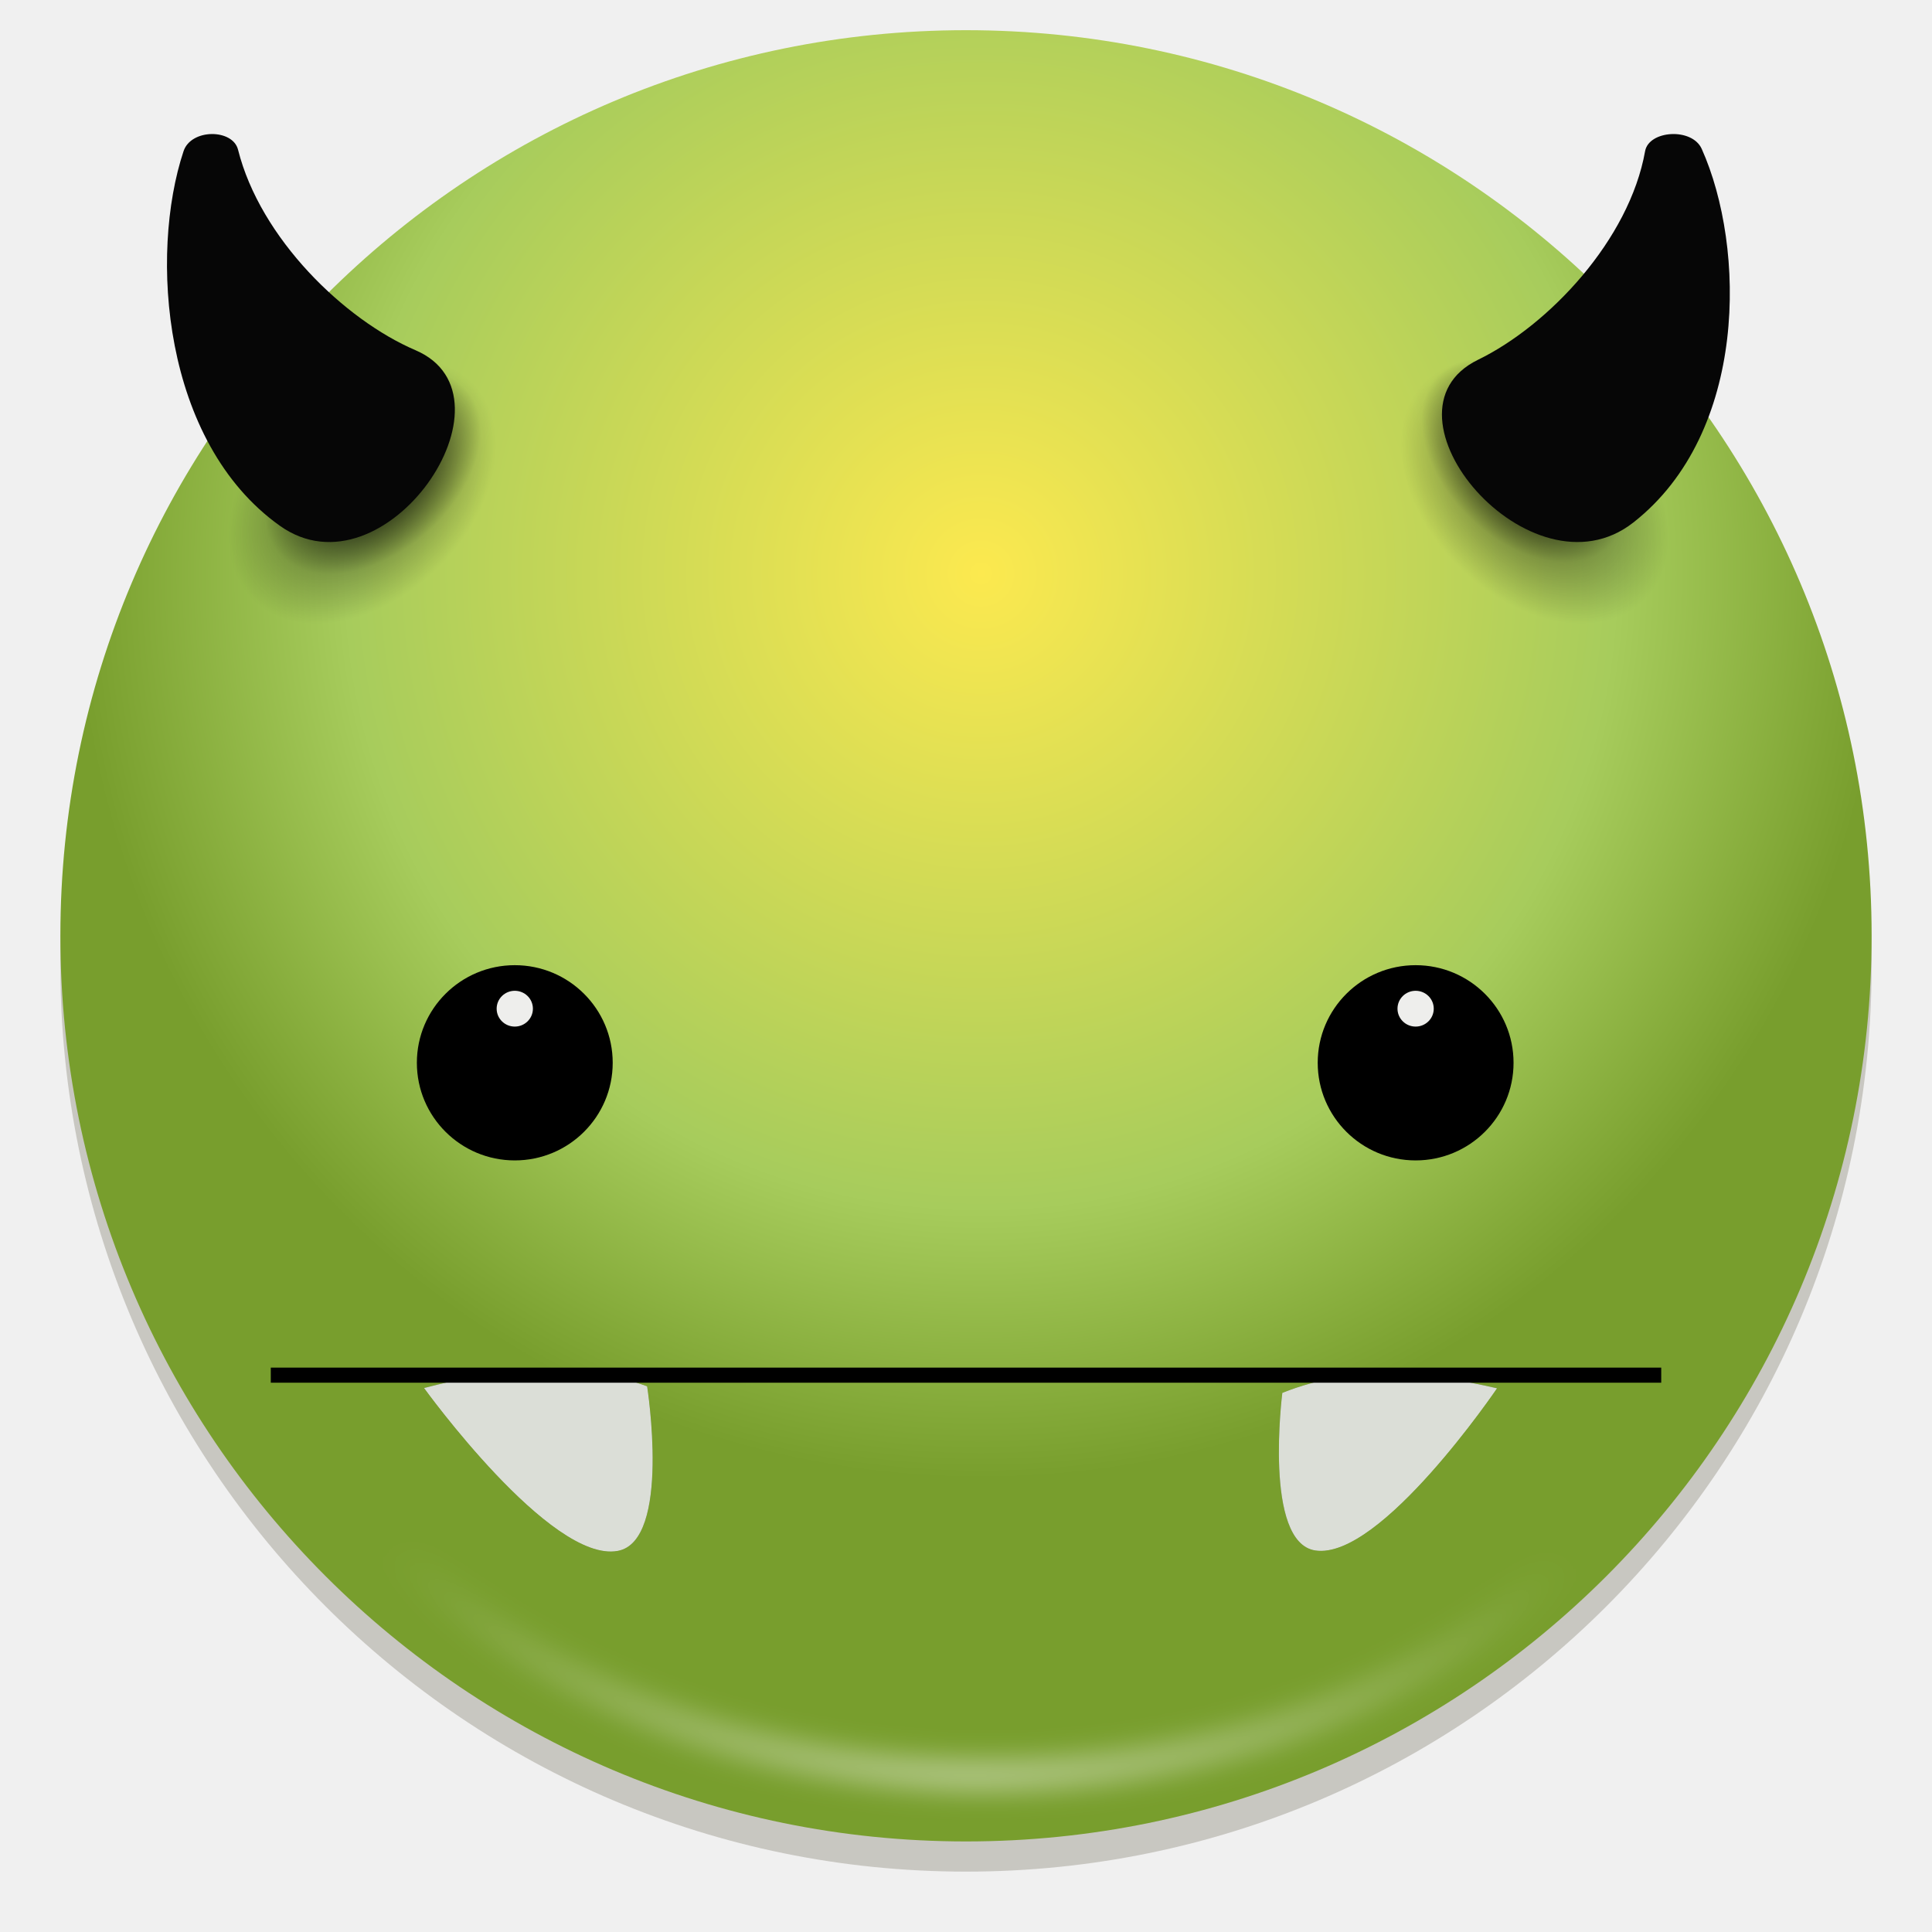
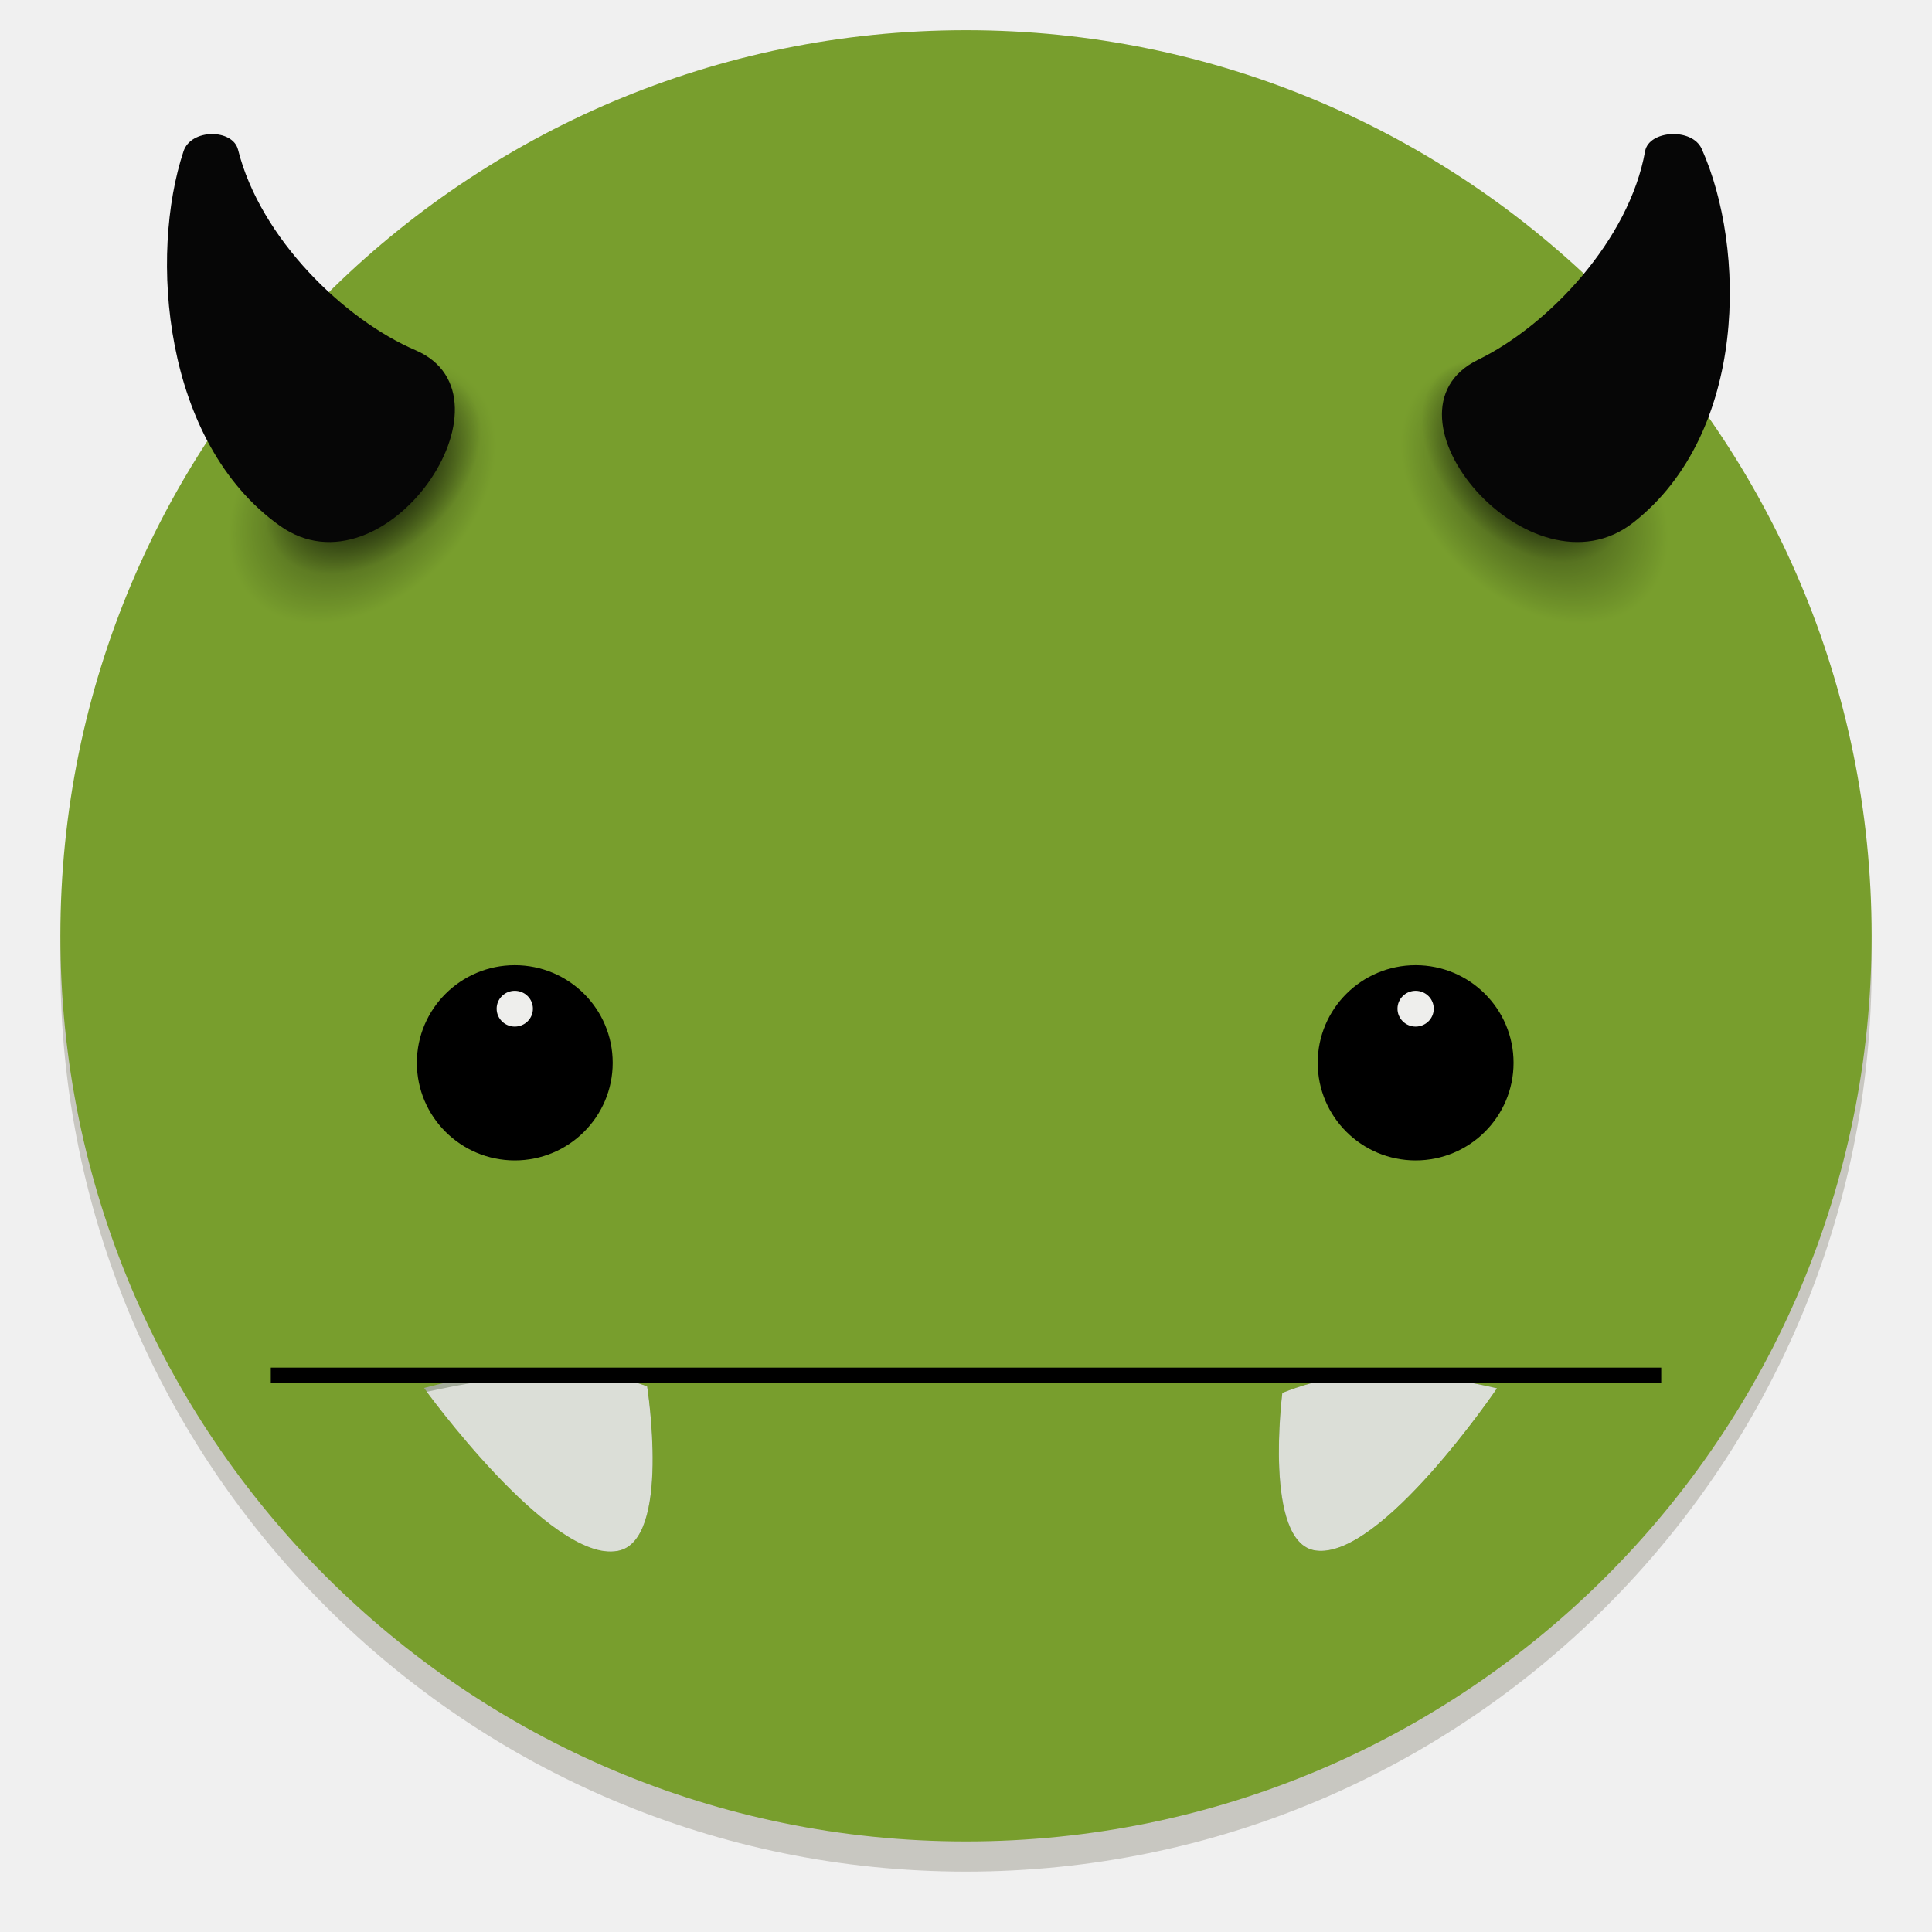
<svg xmlns="http://www.w3.org/2000/svg" xmlns:xlink="http://www.w3.org/1999/xlink" width="128" height="128" id="svg6826" version="1.0">
  <defs id="defs6828">
    <linearGradient id="linearGradient4008">
      <stop style="stop-color: rgb(255, 249, 232); stop-opacity: 1;" offset="0" id="stop4010" />
      <stop style="stop-color:#a7cc5c;stop-opacity:1" offset="1" id="stop4012" />
    </linearGradient>
    <linearGradient id="linearGradient6591">
      <stop id="stop6593" offset="0" style="stop-color: rgb(255, 249, 232); stop-opacity: 1;" />
      <stop id="stop6595" offset="1" style="stop-color: rgb(254, 209, 99); stop-opacity: 0;" />
    </linearGradient>
    <radialGradient xlink:href="#linearGradient6591" id="radialGradient6481" gradientUnits="userSpaceOnUse" gradientTransform="matrix(5.5457,0,0,5.2229,-825.952,-246.098)" cx="182.121" cy="58.899" fx="182.121" fy="58.899" r="2.338" />
    <linearGradient id="linearGradient6597">
      <stop style="stop-color: rgb(238, 238, 236); stop-opacity: 0;" offset="0" id="stop6599" />
      <stop id="stop6605" offset="0.528" style="stop-color: rgb(255, 255, 255); stop-opacity: 1;" />
      <stop style="stop-color: rgb(238, 238, 236); stop-opacity: 0;" offset="1" id="stop6601" />
    </linearGradient>
    <linearGradient xlink:href="#linearGradient6597" id="linearGradient6479" gradientUnits="userSpaceOnUse" x1="169.514" y1="55.165" x2="180.917" y2="57.767" />
    <linearGradient id="linearGradient6808">
      <stop id="stop6810" offset="0" style="stop-color:#244206;stop-opacity:1" />
      <stop id="stop6812" offset="1" style="stop-color: rgb(0, 0, 0); stop-opacity: 1;" />
    </linearGradient>
    <radialGradient xlink:href="#linearGradient6808" id="radialGradient6477" gradientUnits="userSpaceOnUse" gradientTransform="matrix(0.947477,0.319825,-1.24836,3.69825,229.696,-561.607)" cx="318.608" cy="170.593" fx="318.608" fy="170.593" r="0.824" />
    <radialGradient xlink:href="#linearGradient6537" id="radialGradient6475" gradientUnits="userSpaceOnUse" gradientTransform="matrix(1,0,0,0.654798,0,24.0225)" cx="177.556" cy="69.59" fx="177.556" fy="69.59" r="9.496" />
    <linearGradient id="linearGradient6537">
      <stop style="stop-color: rgb(0, 0, 0); stop-opacity: 1;" offset="0" id="stop6539" />
      <stop style="stop-color: rgb(0, 0, 0); stop-opacity: 0;" offset="1" id="stop6541" />
    </linearGradient>
    <radialGradient xlink:href="#linearGradient6537" id="radialGradient6473" gradientUnits="userSpaceOnUse" gradientTransform="matrix(1,0,0,0.654798,0,24.0225)" cx="177.556" cy="69.59" fx="177.556" fy="69.59" r="9.496" />
    <clipPath clipPathUnits="userSpaceOnUse" id="clipPath11530">
      <path style="display:inline;overflow:visible;visibility:visible;opacity:1;fill:none;fill-opacity:1;fill-rule:nonzero;stroke:#000000;stroke-width:0.088;stroke-linecap:butt;stroke-linejoin:miter;stroke-miterlimit:4;stroke-dasharray:none;stroke-dashoffset:0pt;stroke-opacity:1;marker:none" d="m 118.625,209.5 c 2.583,-0.388 5.167,-0.511 7.75,0.75 0,0 0.282,5.481 -1.625,5.625 -2.378,0.179 -6.125,-6.375 -6.125,-6.375 z" id="path11532" />
    </clipPath>
    <radialGradient xlink:href="#linearGradient12495" id="radialGradient5965" gradientUnits="userSpaceOnUse" gradientTransform="matrix(1,0,0,2.64453,0,-212.81)" cx="175.625" cy="129.771" fx="175.625" fy="129.771" r="5.625" />
    <radialGradient xlink:href="#linearGradient12477" id="radialGradient5963" gradientUnits="userSpaceOnUse" gradientTransform="matrix(0.529412,-2.51372e-7,4.60027e-7,0.7,81.1764,34.5)" cx="172.5" cy="104.071" fx="172.5" fy="104.071" r="8.5" />
    <radialGradient xlink:href="#linearGradient12297" id="radialGradient5961" gradientUnits="userSpaceOnUse" gradientTransform="matrix(1,0,0,0.492308,0,89.6458)" cx="142.75" cy="172.867" fx="142.75" fy="172.867" r="16.25" />
    <linearGradient id="linearGradient12495">
      <stop style="stop-color: rgb(97, 97, 97); stop-opacity: 1;" offset="0" id="stop12497" />
      <stop style="stop-color: rgb(97, 97, 97); stop-opacity: 0;" offset="1" id="stop12499" />
    </linearGradient>
    <radialGradient xlink:href="#linearGradient12495" id="radialGradient5959" gradientUnits="userSpaceOnUse" gradientTransform="matrix(1,0,0,2.64453,0,-212.81)" cx="175.625" cy="129.771" fx="175.625" fy="129.771" r="5.625" />
    <linearGradient id="linearGradient12477">
      <stop style="stop-color: rgb(97, 97, 97); stop-opacity: 1;" offset="0" id="stop12479" />
      <stop style="stop-color: rgb(0, 0, 0); stop-opacity: 1;" offset="1" id="stop12481" />
    </linearGradient>
    <radialGradient xlink:href="#linearGradient12477" id="radialGradient5957" gradientUnits="userSpaceOnUse" gradientTransform="matrix(0.529412,-2.51372e-7,4.60027e-7,0.7,81.1764,34.5)" cx="172.5" cy="104.071" fx="172.5" fy="104.071" r="8.5" />
    <linearGradient id="linearGradient12297">
      <stop style="stop-color: rgb(253, 252, 188); stop-opacity: 1;" offset="0" id="stop12299" />
      <stop style="stop-color: rgb(253, 252, 188); stop-opacity: 0;" offset="1" id="stop12301" />
    </linearGradient>
    <radialGradient xlink:href="#linearGradient12297" id="radialGradient5955" gradientUnits="userSpaceOnUse" gradientTransform="matrix(1,0,0,0.492308,0,89.6458)" cx="142.75" cy="172.867" fx="142.75" fy="172.867" r="16.25" />
    <linearGradient id="linearGradient6499">
      <stop style="stop-color: rgb(255, 255, 255); stop-opacity: 1;" offset="0" id="stop6501" />
      <stop style="stop-color:#a7cc5c;stop-opacity:1" offset="1" id="stop6503" />
    </linearGradient>
    <radialGradient xlink:href="#linearGradient6499" id="radialGradient6505" gradientUnits="userSpaceOnUse" gradientTransform="matrix(1.411,0,-5.12856e-5,1.52318,-129.589,-88.5081)" cx="315.073" cy="169.69" fx="315.073" fy="169.69" r="8.626" />
    <linearGradient id="linearGradient6005">
      <stop style="stop-color: rgb(255, 255, 255); stop-opacity: 1;" offset="0" id="stop6007" />
      <stop style="stop-color: rgb(255, 255, 255); stop-opacity: 0;" offset="1" id="stop6009" />
    </linearGradient>
    <radialGradient xlink:href="#linearGradient6005" id="radialGradient8581" gradientUnits="userSpaceOnUse" gradientTransform="matrix(1,0,0,0.579653,0,80.5851)" cx="140.193" cy="273.697" fx="140.193" fy="273.697" r="81.986" />
    <filter id="filter5832" x="-0.438" width="1.875" y="-0.438" height="1.875">
      <feGaussianBlur stdDeviation="0.798" id="feGaussianBlur5834" />
    </filter>
    <clipPath clipPathUnits="userSpaceOnUse" id="clipPath5690">
      <path xlink:href="#path6824" style="display:inline;overflow:visible;visibility:visible;opacity:1;fill:#e9b96e;fill-opacity:1;fill-rule:nonzero;stroke:url(#radialGradient5694) #000000;stroke-width:0.619;stroke-linecap:round;stroke-linejoin:round;stroke-miterlimit:4;stroke-dasharray:none;stroke-dashoffset:0;stroke-opacity:1;marker:none" id="path5692" d="m 3.695,-149.076 c -6.948,1e-5 -13.894,1.377 -20.313,4.027 -6.419,2.651 -12.306,6.573 -17.219,11.471 -4.913,4.898 -8.847,10.767 -11.506,17.166 -2.659,6.399 -4.039,13.324 -4.039,20.25 -9.2e-5,6.926 1.38,13.851 4.039,20.25 2.659,6.399 6.593,12.268 11.506,17.166 4.913,4.898 10.8,8.82 17.219,11.471 6.419,2.651 13.365,4.027 20.313,4.027 6.948,-1.3e-5 13.894,-1.377 20.312,-4.027 6.419,-2.651 12.306,-6.573 17.219,-11.471 4.913,-4.898 8.847,-10.767 11.506,-17.166 2.659,-6.399 4.039,-13.324 4.039,-20.25 9.2e-5,-6.926 -1.38,-13.851 -4.039,-20.25 -2.659,-6.399 -6.593,-12.268 -11.506,-17.166 -4.913,-4.898 -10.8,-8.82 -17.219,-11.471 -6.419,-2.651 -13.365,-4.027 -20.312,-4.027 z" transform="matrix(0.70852,0,0,0.709344,167.6598,64.73304)" />
    </clipPath>
-     <linearGradient id="linearGradient6782">
-       <stop style="stop-color:#fce94f;stop-opacity:1" offset="0" id="stop6784" />
-       <stop id="stop6786" offset="0.7" style="stop-color:#a7cc5c;stop-opacity:1" />
-       <stop style="stop-color:#789e2d;stop-opacity:1" offset="1" id="stop6788" />
-     </linearGradient>
    <radialGradient xlink:href="#linearGradient6499" id="radialGradient2610" gradientUnits="userSpaceOnUse" gradientTransform="matrix(1.411,0,-5.12856e-5,1.52318,-129.589,-88.5081)" cx="315.073" cy="169.69" fx="315.073" fy="169.69" r="8.626" />
    <radialGradient xlink:href="#linearGradient12297" id="radialGradient2615" gradientUnits="userSpaceOnUse" gradientTransform="matrix(1,0,0,0.492308,0,89.6458)" cx="142.75" cy="172.867" fx="142.75" fy="172.867" r="16.25" />
    <radialGradient xlink:href="#linearGradient12477" id="radialGradient2617" gradientUnits="userSpaceOnUse" gradientTransform="matrix(0.529412,-2.51372e-7,4.60027e-7,0.7,81.1764,34.5)" cx="172.5" cy="104.071" fx="172.5" fy="104.071" r="8.5" />
    <radialGradient xlink:href="#linearGradient12495" id="radialGradient2619" gradientUnits="userSpaceOnUse" gradientTransform="matrix(1,0,0,2.64453,0,-212.81)" cx="175.625" cy="129.771" fx="175.625" fy="129.771" r="5.625" />
    <radialGradient xlink:href="#linearGradient12297" id="radialGradient2621" gradientUnits="userSpaceOnUse" gradientTransform="matrix(1,0,0,0.492308,0,89.6458)" cx="142.75" cy="172.867" fx="142.75" fy="172.867" r="16.25" />
    <radialGradient xlink:href="#linearGradient12477" id="radialGradient2623" gradientUnits="userSpaceOnUse" gradientTransform="matrix(0.529412,-2.51372e-7,4.60027e-7,0.7,81.1764,34.5)" cx="172.5" cy="104.071" fx="172.5" fy="104.071" r="8.5" />
    <radialGradient xlink:href="#linearGradient12495" id="radialGradient2625" gradientUnits="userSpaceOnUse" gradientTransform="matrix(1,0,0,2.64453,0,-212.81)" cx="175.625" cy="129.771" fx="175.625" fy="129.771" r="5.625" />
    <radialGradient xlink:href="#linearGradient12297" id="radialGradient2650" gradientUnits="userSpaceOnUse" gradientTransform="matrix(1,0,0,0.492308,0,89.6458)" cx="142.75" cy="172.867" fx="142.75" fy="172.867" r="16.25" />
    <radialGradient xlink:href="#linearGradient12477" id="radialGradient2652" gradientUnits="userSpaceOnUse" gradientTransform="matrix(0.529412,-2.51372e-7,4.60027e-7,0.7,81.1764,34.5)" cx="172.5" cy="104.071" fx="172.5" fy="104.071" r="8.5" />
    <radialGradient xlink:href="#linearGradient12495" id="radialGradient2654" gradientUnits="userSpaceOnUse" gradientTransform="matrix(1,0,0,2.64453,0,-212.81)" cx="175.625" cy="129.771" fx="175.625" fy="129.771" r="5.625" />
    <radialGradient xlink:href="#linearGradient12297" id="radialGradient2656" gradientUnits="userSpaceOnUse" gradientTransform="matrix(1,0,0,0.492308,0,89.6458)" cx="142.75" cy="172.867" fx="142.75" fy="172.867" r="16.25" />
    <radialGradient xlink:href="#linearGradient12477" id="radialGradient2658" gradientUnits="userSpaceOnUse" gradientTransform="matrix(0.529412,-2.51372e-7,4.60027e-7,0.7,81.1764,34.5)" cx="172.5" cy="104.071" fx="172.5" fy="104.071" r="8.5" />
    <radialGradient xlink:href="#linearGradient12495" id="radialGradient2660" gradientUnits="userSpaceOnUse" gradientTransform="matrix(1,0,0,2.64453,0,-212.81)" cx="175.625" cy="129.771" fx="175.625" fy="129.771" r="5.625" />
    <radialGradient xlink:href="#linearGradient12477" id="radialGradient2776" gradientUnits="userSpaceOnUse" gradientTransform="matrix(0.529412,-2.51372e-7,4.60027e-7,0.7,81.1764,34.5)" cx="172.5" cy="104.071" fx="172.5" fy="104.071" r="8.5" />
    <radialGradient xlink:href="#linearGradient12495" id="radialGradient2778" gradientUnits="userSpaceOnUse" gradientTransform="matrix(1,0,0,2.64453,0,-212.81)" cx="175.625" cy="129.771" fx="175.625" fy="129.771" r="5.625" />
    <radialGradient xlink:href="#linearGradient12477" id="radialGradient2788" gradientUnits="userSpaceOnUse" gradientTransform="matrix(0.529412,-2.51372e-7,4.60027e-7,0.7,81.1764,34.5)" cx="172.5" cy="104.071" fx="172.5" fy="104.071" r="8.5" />
    <radialGradient xlink:href="#linearGradient12495" id="radialGradient2790" gradientUnits="userSpaceOnUse" gradientTransform="matrix(1,0,0,2.64453,0,-212.81)" cx="175.625" cy="129.771" fx="175.625" fy="129.771" r="5.625" />
    <radialGradient xlink:href="#linearGradient12297" id="radialGradient2798" gradientUnits="userSpaceOnUse" gradientTransform="matrix(1,0,0,0.492308,0,89.6458)" cx="142.75" cy="172.867" fx="142.75" fy="172.867" r="16.25" />
    <radialGradient xlink:href="#linearGradient6537" id="radialGradient6490" gradientUnits="userSpaceOnUse" gradientTransform="matrix(1,0,0,0.654798,0,24.0225)" cx="177.556" cy="69.59" fx="177.556" fy="69.59" r="9.496" />
    <radialGradient xlink:href="#linearGradient6537" id="radialGradient6492" gradientUnits="userSpaceOnUse" gradientTransform="matrix(1,0,0,0.654798,0,24.0225)" cx="177.556" cy="69.59" fx="177.556" fy="69.59" r="9.496" />
    <radialGradient xlink:href="#linearGradient6537" id="radialGradient3998" gradientUnits="userSpaceOnUse" gradientTransform="matrix(1,0,0,0.654798,0,24.0225)" cx="177.556" cy="69.59" fx="177.556" fy="69.59" r="9.496" />
    <radialGradient xlink:href="#linearGradient6537" id="radialGradient4000" gradientUnits="userSpaceOnUse" gradientTransform="matrix(1,0,0,0.654798,0,24.0225)" cx="177.556" cy="69.59" fx="177.556" fy="69.59" r="9.496" />
    <radialGradient xlink:href="#linearGradient6808" id="radialGradient4002" gradientUnits="userSpaceOnUse" gradientTransform="matrix(0.9215132,0.2781314,-1.317718,3.522948,249.7351,-518.2473)" cx="318.608" cy="170.593" fx="318.608" fy="170.593" r="0.824" />
    <clipPath clipPathUnits="userSpaceOnUse" id="clipPath11530-6">
      <path style="display:inline;overflow:visible;visibility:visible;opacity:1;fill:none;fill-opacity:1;fill-rule:nonzero;stroke:#000000;stroke-width:0.088;stroke-linecap:butt;stroke-linejoin:miter;stroke-miterlimit:4;stroke-dasharray:none;stroke-dashoffset:0pt;stroke-opacity:1;marker:none" d="m 118.625,209.5 c 2.583,-0.388 5.167,-0.511 7.75,0.75 0,0 0.282,5.481 -1.625,5.625 -2.378,0.179 -6.125,-6.375 -6.125,-6.375 z" id="path11532-0" />
    </clipPath>
    <clipPath clipPathUnits="userSpaceOnUse" id="clipPath1664">
      <path style="display:inline;overflow:visible;visibility:visible;opacity:1;fill:none;fill-opacity:1;fill-rule:nonzero;stroke:#000000;stroke-width:0.088;stroke-linecap:butt;stroke-linejoin:miter;stroke-miterlimit:4;stroke-dasharray:none;stroke-dashoffset:0pt;stroke-opacity:1;marker:none" d="m 118.625,209.5 c 2.583,-0.388 5.167,-0.511 7.75,0.75 0,0 0.282,5.481 -1.625,5.625 -2.378,0.179 -6.125,-6.375 -6.125,-6.375 z" id="path1662" />
    </clipPath>
-     <radialGradient xlink:href="#linearGradient6005" id="radialGradient3891" gradientUnits="userSpaceOnUse" gradientTransform="matrix(1,0,0,0.579653,0,80.5851)" cx="140.193" cy="273.697" fx="140.193" fy="273.697" r="81.986" />
-     <filter id="filter6049">
-       <feGaussianBlur stdDeviation="1.564" id="feGaussianBlur6051" />
-     </filter>
-     <radialGradient xlink:href="#linearGradient6782" id="radialGradient946" cx="-17" cy="-10" fx="-17" fy="-10" r="60" gradientTransform="translate(0,1.1666664e-6)" gradientUnits="userSpaceOnUse" />
  </defs>
  <g id="layer1" transform="translate(0,80)">
    <g transform="matrix(1.963921,0,0,1.942436,-720.358,-318.0666)" id="g6024" />
    <circle clip-path="url(#clipPath5690)" transform="matrix(3.2,0,0,3.2,-1000.612,-544.6217)" id="path6826" style="display:inline;overflow:visible;visibility:visible;fill:#f7ff83;fill-opacity:1;fill-rule:nonzero;stroke:none;stroke-width:0.463;stroke-linecap:round;stroke-linejoin:round;stroke-miterlimit:4;stroke-dasharray:none;stroke-dashoffset:0;stroke-opacity:1;marker:none;filter:url(#filter5832)" cx="314.5" cy="175.375" r="2.188" />
    <g style="opacity:0.246" transform="matrix(4.508927,0,0,5.566638,-1406.137,-974.2538)" id="g6872" />
    <g id="g1408" transform="translate(82,-32.00001)">
      <path style="display:inline;opacity:0.2;fill:#2a2105;fill-opacity:1;stroke:none;stroke-width:0.011px;stroke-linecap:butt;stroke-linejoin:miter;stroke-miterlimit:4;stroke-dasharray:none;stroke-dashoffset:0;stroke-opacity:1;marker:none;marker-start:none;marker-mid:none;marker-end:none;paint-order:normal;enable-background:new" d="M 42,16 A 60,60 0 0 1 -18,76 60,60 0 0 1 -78,16 60,60 0 0 1 -18,-44 60,60 0 0 1 42,16 Z" id="path945" />
      <rect ry="56" rx="56" y="-42" x="-74" height="114" width="112" id="rect978" style="display:inline;opacity:1;fill:#d5d3cf;fill-opacity:1;stroke:none;stroke-width:0.011px;stroke-linecap:butt;stroke-linejoin:miter;stroke-miterlimit:4;stroke-dasharray:none;stroke-dashoffset:0;stroke-opacity:1;marker:none;marker-start:none;marker-mid:none;marker-end:none;paint-order:normal;enable-background:new" />
-       <path id="path981" d="M 42,14 A 60,60 0 0 1 -18,74 60,60 0 0 1 -78,14 60,60 0 0 1 -18,-46 60,60 0 0 1 42,14 Z" style="display:inline;opacity:1;fill:url(#radialGradient946);fill-opacity:1;stroke:none;stroke-width:0.011px;stroke-linecap:butt;stroke-linejoin:miter;stroke-miterlimit:4;stroke-dasharray:none;stroke-dashoffset:0;stroke-opacity:1;marker:none;marker-start:none;marker-mid:none;marker-end:none;paint-order:normal;enable-background:new" />
+       <path id="path981" d="M 42,14 A 60,60 0 0 1 -18,74 60,60 0 0 1 -78,14 60,60 0 0 1 -18,-46 60,60 0 0 1 42,14 Z" style="display:inline;opacity:1;fill:#789e2d;fill-opacity:1;stroke:none;stroke-width:0.011px;stroke-linecap:butt;stroke-linejoin:miter;stroke-miterlimit:4;stroke-dasharray:none;stroke-dashoffset:0;stroke-opacity:1;marker:none;marker-start:none;marker-mid:none;marker-end:none;paint-order:normal;enable-background:new" />
      <g id="g1843" transform="translate(0.5931894,10)">
        <g style="stroke-width:0.386" transform="matrix(2.594935,0,0,2.586988,-82.98277,-50.65085)" id="g2734">
          <g style="stroke-width:0.386" id="g5835" transform="matrix(-6.325051,5.464895,5.464895,6.325051,1037.894,-2858.975)">
            <g style="stroke-width:0.386" id="g5837" transform="matrix(-0.820668,0.571405,0.571405,0.820668,471.332,-148.098)">
              <path style="display:inline;overflow:visible;visibility:visible;opacity:1;fill:#a4ac9b;fill-opacity:1;fill-rule:nonzero;stroke:none;stroke-width:1.93;stroke-linecap:butt;stroke-linejoin:miter;stroke-miterlimit:4;stroke-dasharray:none;stroke-dashoffset:0;stroke-opacity:1;marker:none" d="m 313.212,183.479 c 0.226,-0.034 0.452,-0.045 0.678,0.066 0,0 0.025,0.48 -0.142,0.492 -0.208,0.016 -0.536,-0.558 -0.536,-0.558 z" id="path5839" />
-               <path transform="matrix(0.0875215,0,0,0.0875215,302.8296,165.1435)" id="path5841" d="m 118.625,209.5 c 2.583,-0.388 5.167,-0.511 7.75,0.75 0,0 0.282,5.481 -1.625,5.625 -2.378,0.179 -6.125,-6.375 -6.125,-6.375 z" style="display:inline;overflow:visible;visibility:visible;opacity:0.6;fill:#ffffff;fill-opacity:1;fill-rule:nonzero;stroke:none;stroke-width:0.72;stroke-linecap:butt;stroke-linejoin:miter;stroke-miterlimit:4;stroke-dasharray:none;stroke-dashoffset:0;stroke-opacity:1;marker:none" clip-path="url(#clipPath11530-6)" />
+               <path transform="matrix(0.0875215,0,0,0.0875215,302.8296,165.1435)" id="path5841" d="m 116.948,209.876 c 2.583,-0.388 6.844,-0.886 9.427,0.374 0,0 0.282,5.481 -1.625,5.625 -2.378,0.179 -7.802,-5.999 -7.802,-5.999 z" style="display:inline;overflow:visible;visibility:visible;opacity:0.6;fill:#ffffff;fill-opacity:1;fill-rule:nonzero;stroke:none;stroke-width:0.72;stroke-linecap:butt;stroke-linejoin:miter;stroke-miterlimit:4;stroke-dasharray:none;stroke-dashoffset:0;stroke-opacity:1;marker:none" clip-path="url(#clipPath11530-6)" />
            </g>
          </g>
          <g style="stroke-width:0.386" transform="matrix(6.240061,5.081974,-5.081974,6.240061,-1030.77,-2721.4)" id="g5823">
            <g style="stroke-width:0.386" transform="matrix(-0.820668,0.571405,0.571405,0.820668,471.332,-148.098)" id="g5825">
              <path id="path5827" d="m 313.228,183.487 c 0.226,-0.034 0.452,-0.045 0.678,0.066 0,0 0.025,0.48 -0.142,0.492 -0.208,0.016 -0.536,-0.558 -0.536,-0.558 z" style="display:inline;overflow:visible;visibility:visible;opacity:1;fill:#a4ac9b;fill-opacity:1;fill-rule:nonzero;stroke:none;stroke-width:1.93;stroke-linecap:butt;stroke-linejoin:miter;stroke-miterlimit:4;stroke-dasharray:none;stroke-dashoffset:0;stroke-opacity:1;marker:none" />
              <path clip-path="url(#clipPath11530-6)" style="display:inline;overflow:visible;visibility:visible;opacity:0.6;fill:#ffffff;fill-opacity:1;fill-rule:nonzero;stroke:none;stroke-width:0.807;stroke-linecap:butt;stroke-linejoin:miter;stroke-miterlimit:4;stroke-dasharray:none;stroke-dashoffset:0;stroke-opacity:1;marker:none" d="m 118.625,209.5 c 2.583,-0.388 5.167,-0.511 7.75,0.75 0,0 0.282,5.481 -1.625,5.625 -2.378,0.179 -6.125,-6.375 -6.125,-6.375 z" id="path5829" transform="matrix(0.0875215,0,0,0.0875215,302.8455,165.1515)" />
            </g>
          </g>
        </g>
        <path id="path2591" d="M -64.653,33.108 H 27.467" style="fill:none;fill-opacity:0.75;fill-rule:evenodd;stroke:#000000;stroke-width:1;stroke-linecap:butt;stroke-linejoin:miter;stroke-miterlimit:4;stroke-dasharray:none;stroke-opacity:1" />
        <g style="stroke-width:0.386" transform="matrix(2.594935,0,0,2.586988,-49.75834,-17.78239)" id="g2665">
          <g style="stroke-width:0.386" transform="matrix(0.300126,0,0,0.1287939,-28.67211,-2.67731)" id="use12709">
            <ellipse ry="17" rx="8.5" cy="115" cx="172.5" style="display:inline;overflow:visible;visibility:visible;opacity:1;fill:#000000;fill-opacity:1;fill-rule:nonzero;stroke:none;stroke-width:0.386;stroke-linecap:round;stroke-linejoin:round;stroke-miterlimit:4;stroke-dasharray:none;stroke-dashoffset:0;stroke-opacity:1;marker:none" id="path13214" transform="matrix(0.9799806,0,0,1.141815,4.753384,-19.89554)" />
          </g>
          <circle r="0.406" cy="57.594" cx="326.531" style="display:inline;overflow:visible;visibility:visible;fill:#eeeeec;fill-opacity:1;fill-rule:nonzero;stroke:none;stroke-width:0.386;stroke-linecap:round;stroke-linejoin:round;stroke-miterlimit:4;stroke-dasharray:none;stroke-dashoffset:0;stroke-opacity:1;marker:none" id="path2658" transform="matrix(1.140168,0,0,1.129188,-348.8106,-54.74813)" />
        </g>
        <g style="stroke-width:0.386" transform="matrix(2.594935,0,0,2.586988,-112.0585,-17.78239)" id="g2764">
          <g style="stroke-width:0.386" transform="matrix(0.300126,0,0,0.1287939,-28.67211,-2.67731)" id="g2766">
            <ellipse ry="17" rx="8.5" cy="115" cx="172.5" style="display:inline;overflow:visible;visibility:visible;opacity:1;fill:#000000;fill-opacity:1;fill-rule:nonzero;stroke:none;stroke-width:0.386;stroke-linecap:round;stroke-linejoin:round;stroke-miterlimit:4;stroke-dasharray:none;stroke-dashoffset:0;stroke-opacity:1;marker:none" id="path2768" transform="matrix(0.9799806,0,0,1.141815,8.113223,-19.89554)" />
          </g>
          <circle r="0.406" cy="57.594" cx="326.531" style="display:inline;overflow:visible;visibility:visible;fill:#eeeeec;fill-opacity:1;fill-rule:nonzero;stroke:none;stroke-width:0.386;stroke-linecap:round;stroke-linejoin:round;stroke-miterlimit:4;stroke-dasharray:none;stroke-dashoffset:0;stroke-opacity:1;marker:none" id="path2772" transform="matrix(1.140168,0,0,1.129188,-347.8022,-54.74813)" />
        </g>
      </g>
    </g>
    <g id="g5880" transform="matrix(-8.831997,4.432436,4.468438,8.760838,2069.76,-2959.431)" style="display:inline;stroke-width:0.368">
      <g id="g5882" transform="translate(-0.038229,-0.1623)" style="stroke-width:0.368">
        <ellipse transform="matrix(0.08349323,0.02755453,-0.03453944,0.08152897,305.8114,160.8491)" id="path5884" style="display:inline;overflow:visible;visibility:visible;opacity:1;fill:url(#radialGradient3998);fill-opacity:1;fill-rule:nonzero;stroke:none;stroke-width:0.368;stroke-linecap:butt;stroke-linejoin:miter;stroke-miterlimit:4;stroke-dasharray:none;stroke-dashoffset:0;stroke-opacity:1;marker:none" cx="177.556" cy="69.59" rx="9.496" ry="6.218" />
        <ellipse style="display:inline;overflow:visible;visibility:visible;opacity:0.604;fill:url(#radialGradient4000);fill-opacity:1;fill-rule:nonzero;stroke:none;stroke-width:0.368;stroke-linecap:butt;stroke-linejoin:miter;stroke-miterlimit:4;stroke-dasharray:none;stroke-dashoffset:0;stroke-opacity:1;marker:none" id="path5886" transform="matrix(0.1027214,0.03699095,-0.04281278,0.1085284,303.0939,157.3786)" cx="177.556" cy="69.59" rx="9.496" ry="6.218" />
      </g>
      <path id="path5888" d="m 317.569,170.649 c -0.507,0.608 0.946,1.414 1.345,0.647 0.447,-0.859 -0.047,-2.029 -0.566,-2.546 -0.114,-0.114 -0.363,0.013 -0.33,0.156 0.137,0.601 -0.117,1.345 -0.449,1.743 z" style="display:inline;overflow:visible;visibility:visible;opacity:1;fill:#060606;fill-opacity:1;fill-rule:nonzero;stroke:none;stroke-width:0.161;stroke-linecap:butt;stroke-linejoin:miter;stroke-miterlimit:4;stroke-dasharray:none;stroke-dashoffset:0;stroke-opacity:1;marker:none" />
    </g>
    <g transform="matrix(8.891517,3.66029,-3.69002,8.819878,-2095.333,-2722.626)" id="g5865" style="display:inline;stroke-width:0.368">
      <g transform="translate(-0.038229,-0.1623)" id="g5867" style="stroke-width:0.368">
        <ellipse style="display:inline;overflow:visible;visibility:visible;opacity:1;fill:url(#radialGradient6490);fill-opacity:1;fill-rule:nonzero;stroke:none;stroke-width:0.368;stroke-linecap:butt;stroke-linejoin:miter;stroke-miterlimit:4;stroke-dasharray:none;stroke-dashoffset:0;stroke-opacity:1;marker:none" id="path5869" transform="matrix(0.08207133,0.03209209,-0.03002257,0.08300587,305.5756,159.7882)" cx="177.556" cy="69.59" rx="9.496" ry="6.218" />
        <ellipse transform="matrix(0.1048998,0.04088923,-0.0408339,0.1120144,302.4214,156.3765)" id="path5871" style="display:inline;overflow:visible;visibility:visible;opacity:0.604;fill:url(#radialGradient6492);fill-opacity:1;fill-rule:nonzero;stroke:none;stroke-width:0.368;stroke-linecap:butt;stroke-linejoin:miter;stroke-miterlimit:4;stroke-dasharray:none;stroke-dashoffset:0;stroke-opacity:1;marker:none" cx="177.556" cy="69.59" rx="9.496" ry="6.218" />
      </g>
      <path style="display:inline;overflow:visible;visibility:visible;opacity:1;fill:#060606;fill-opacity:1;fill-rule:nonzero;stroke:none;stroke-width:0.161;stroke-linecap:butt;stroke-linejoin:miter;stroke-miterlimit:4;stroke-dasharray:none;stroke-dashoffset:0;stroke-opacity:1;marker:none" d="m 317.459,170.577 c -0.55,0.626 0.982,1.419 1.42,0.633 0.49,-0.879 -0.016,-2.059 -0.559,-2.574 -0.119,-0.113 -0.386,0.02 -0.354,0.164 0.135,0.608 -0.147,1.367 -0.507,1.777 z" id="path5873" />
    </g>
-     <path id="path6840" transform="matrix(0.6194481,0,0,0.516129,-22.61427,-84.69354)" d="M 58.219,144.188 C 56.62,271.151 224.45,267.235 222.156,154.406 219.989,261.502 60.603,264.864 58.25,144.188 Z" style="opacity:0.399;fill:url(#radialGradient3891);fill-opacity:1;fill-rule:evenodd;stroke:none;stroke-width:0.368px;stroke-linecap:butt;stroke-linejoin:miter;stroke-opacity:1;filter:url(#filter6049)" />
  </g>
</svg>
